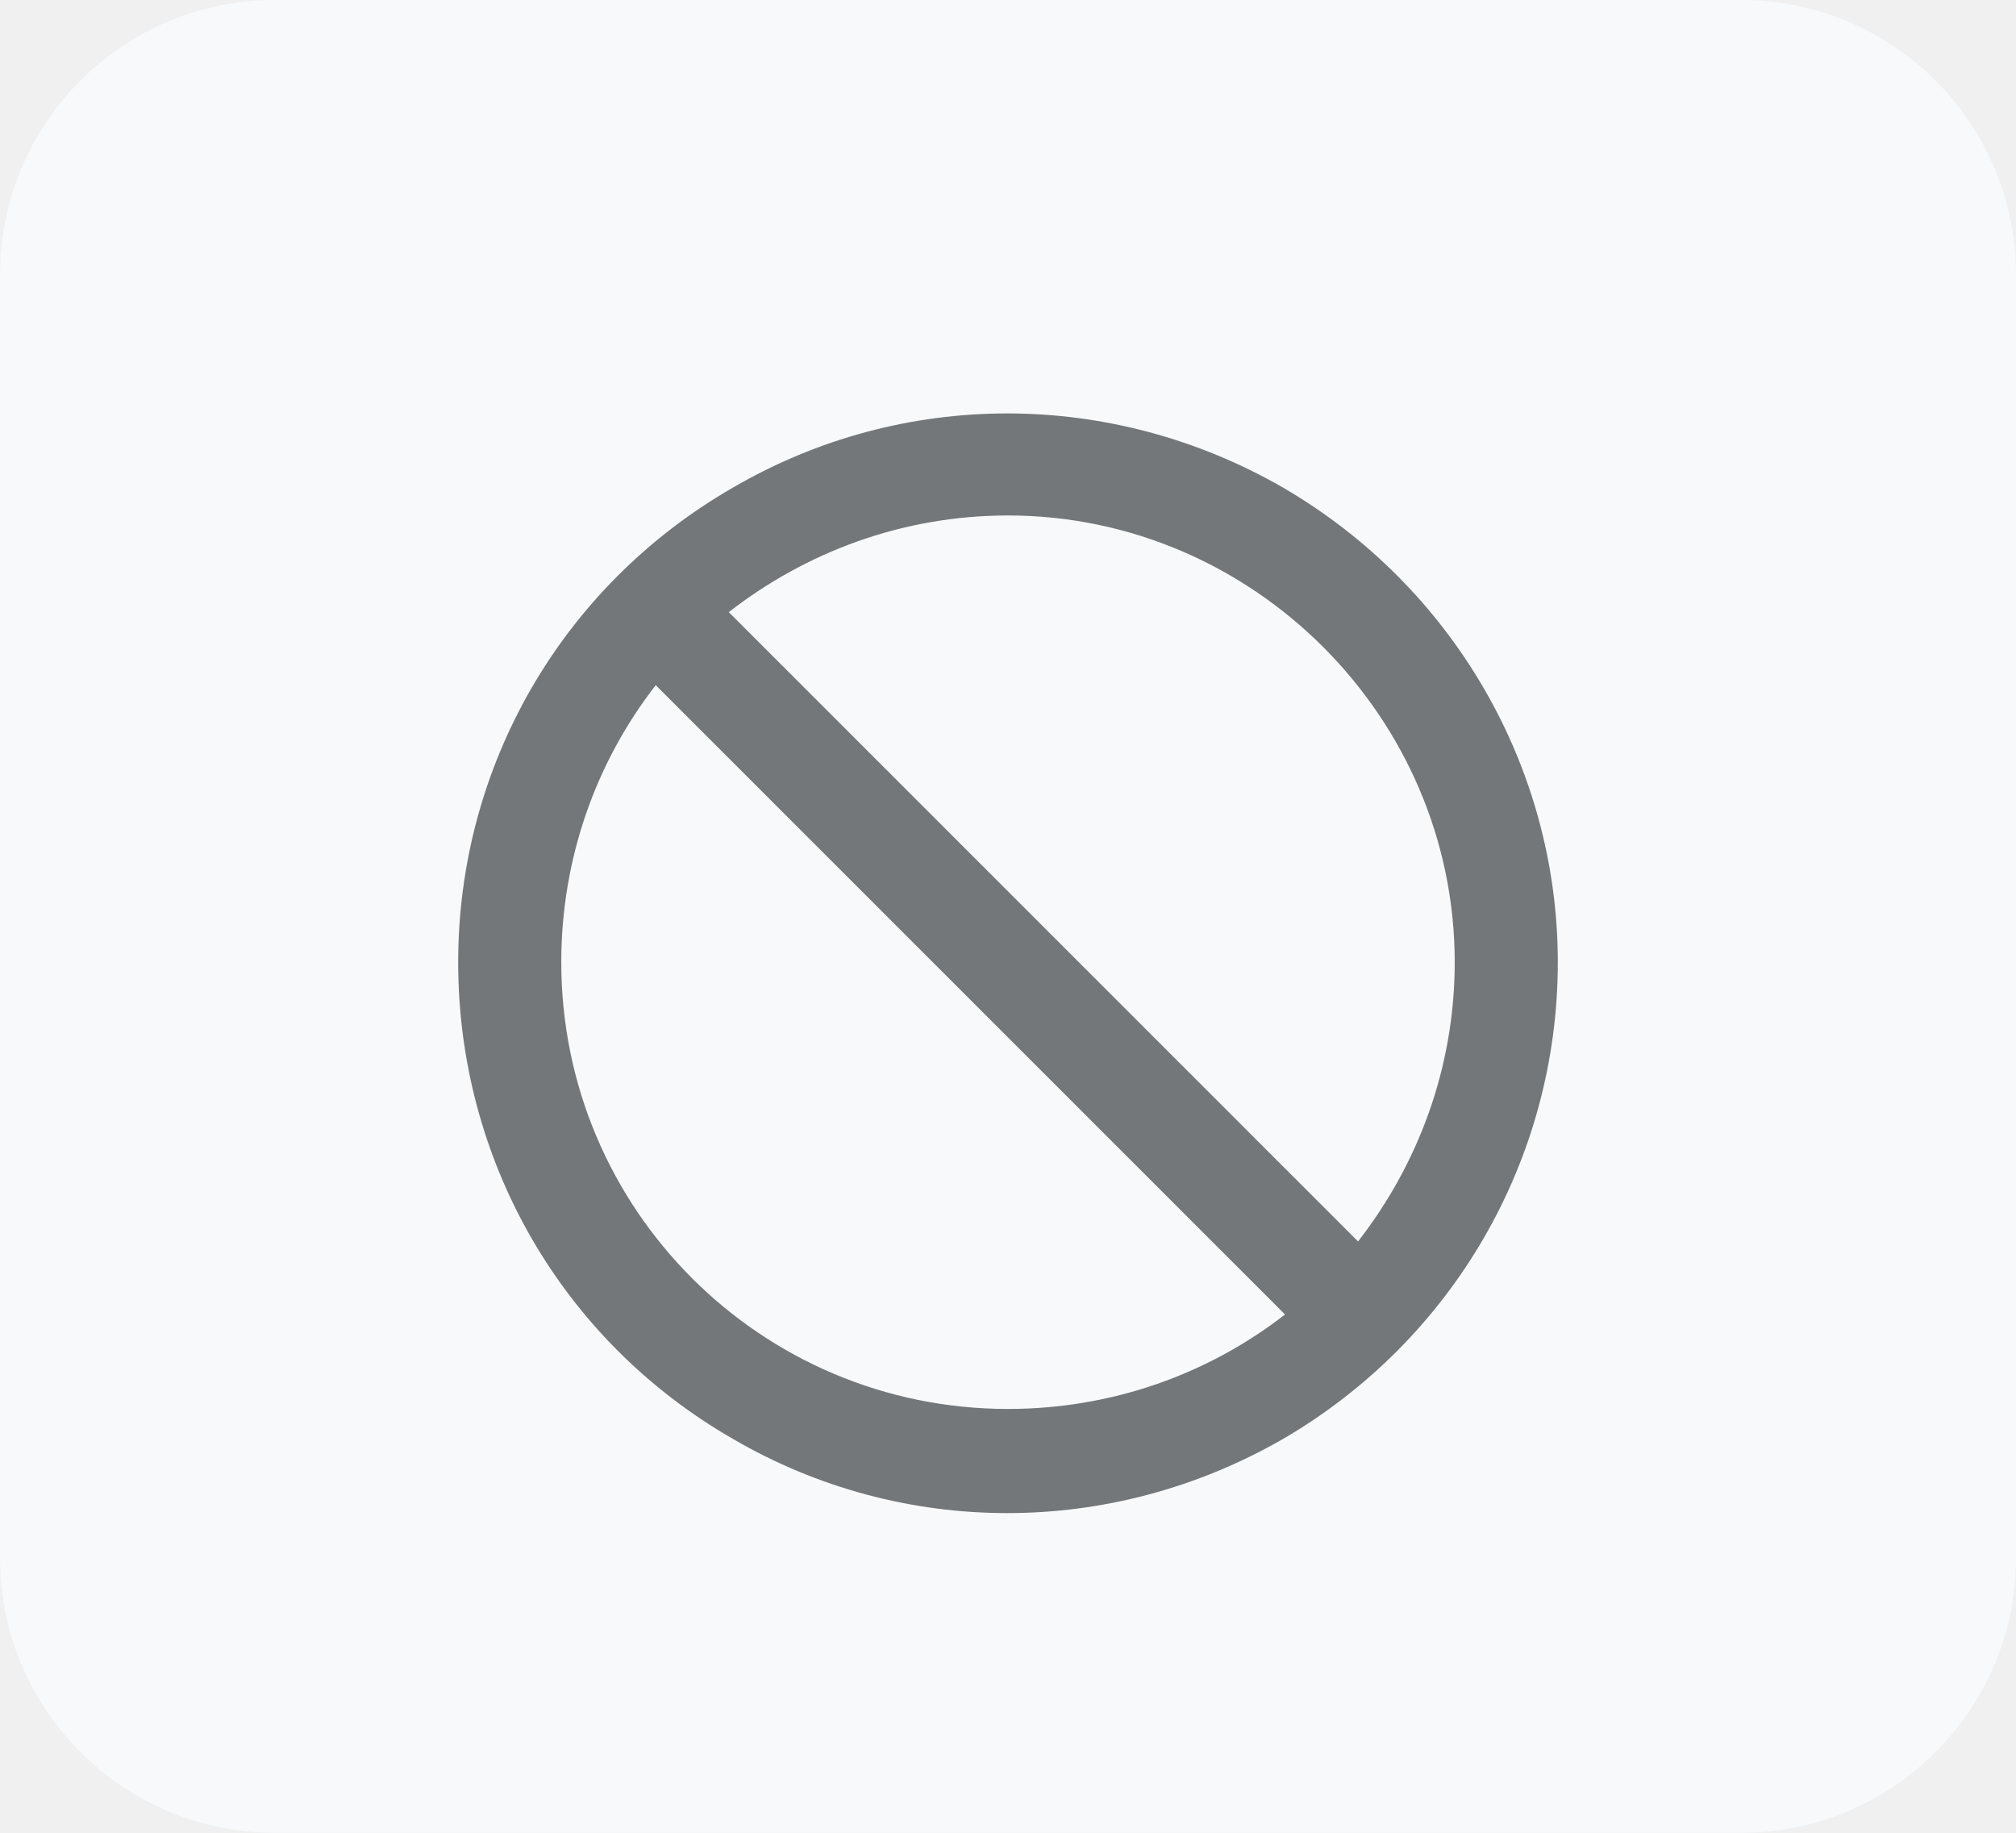
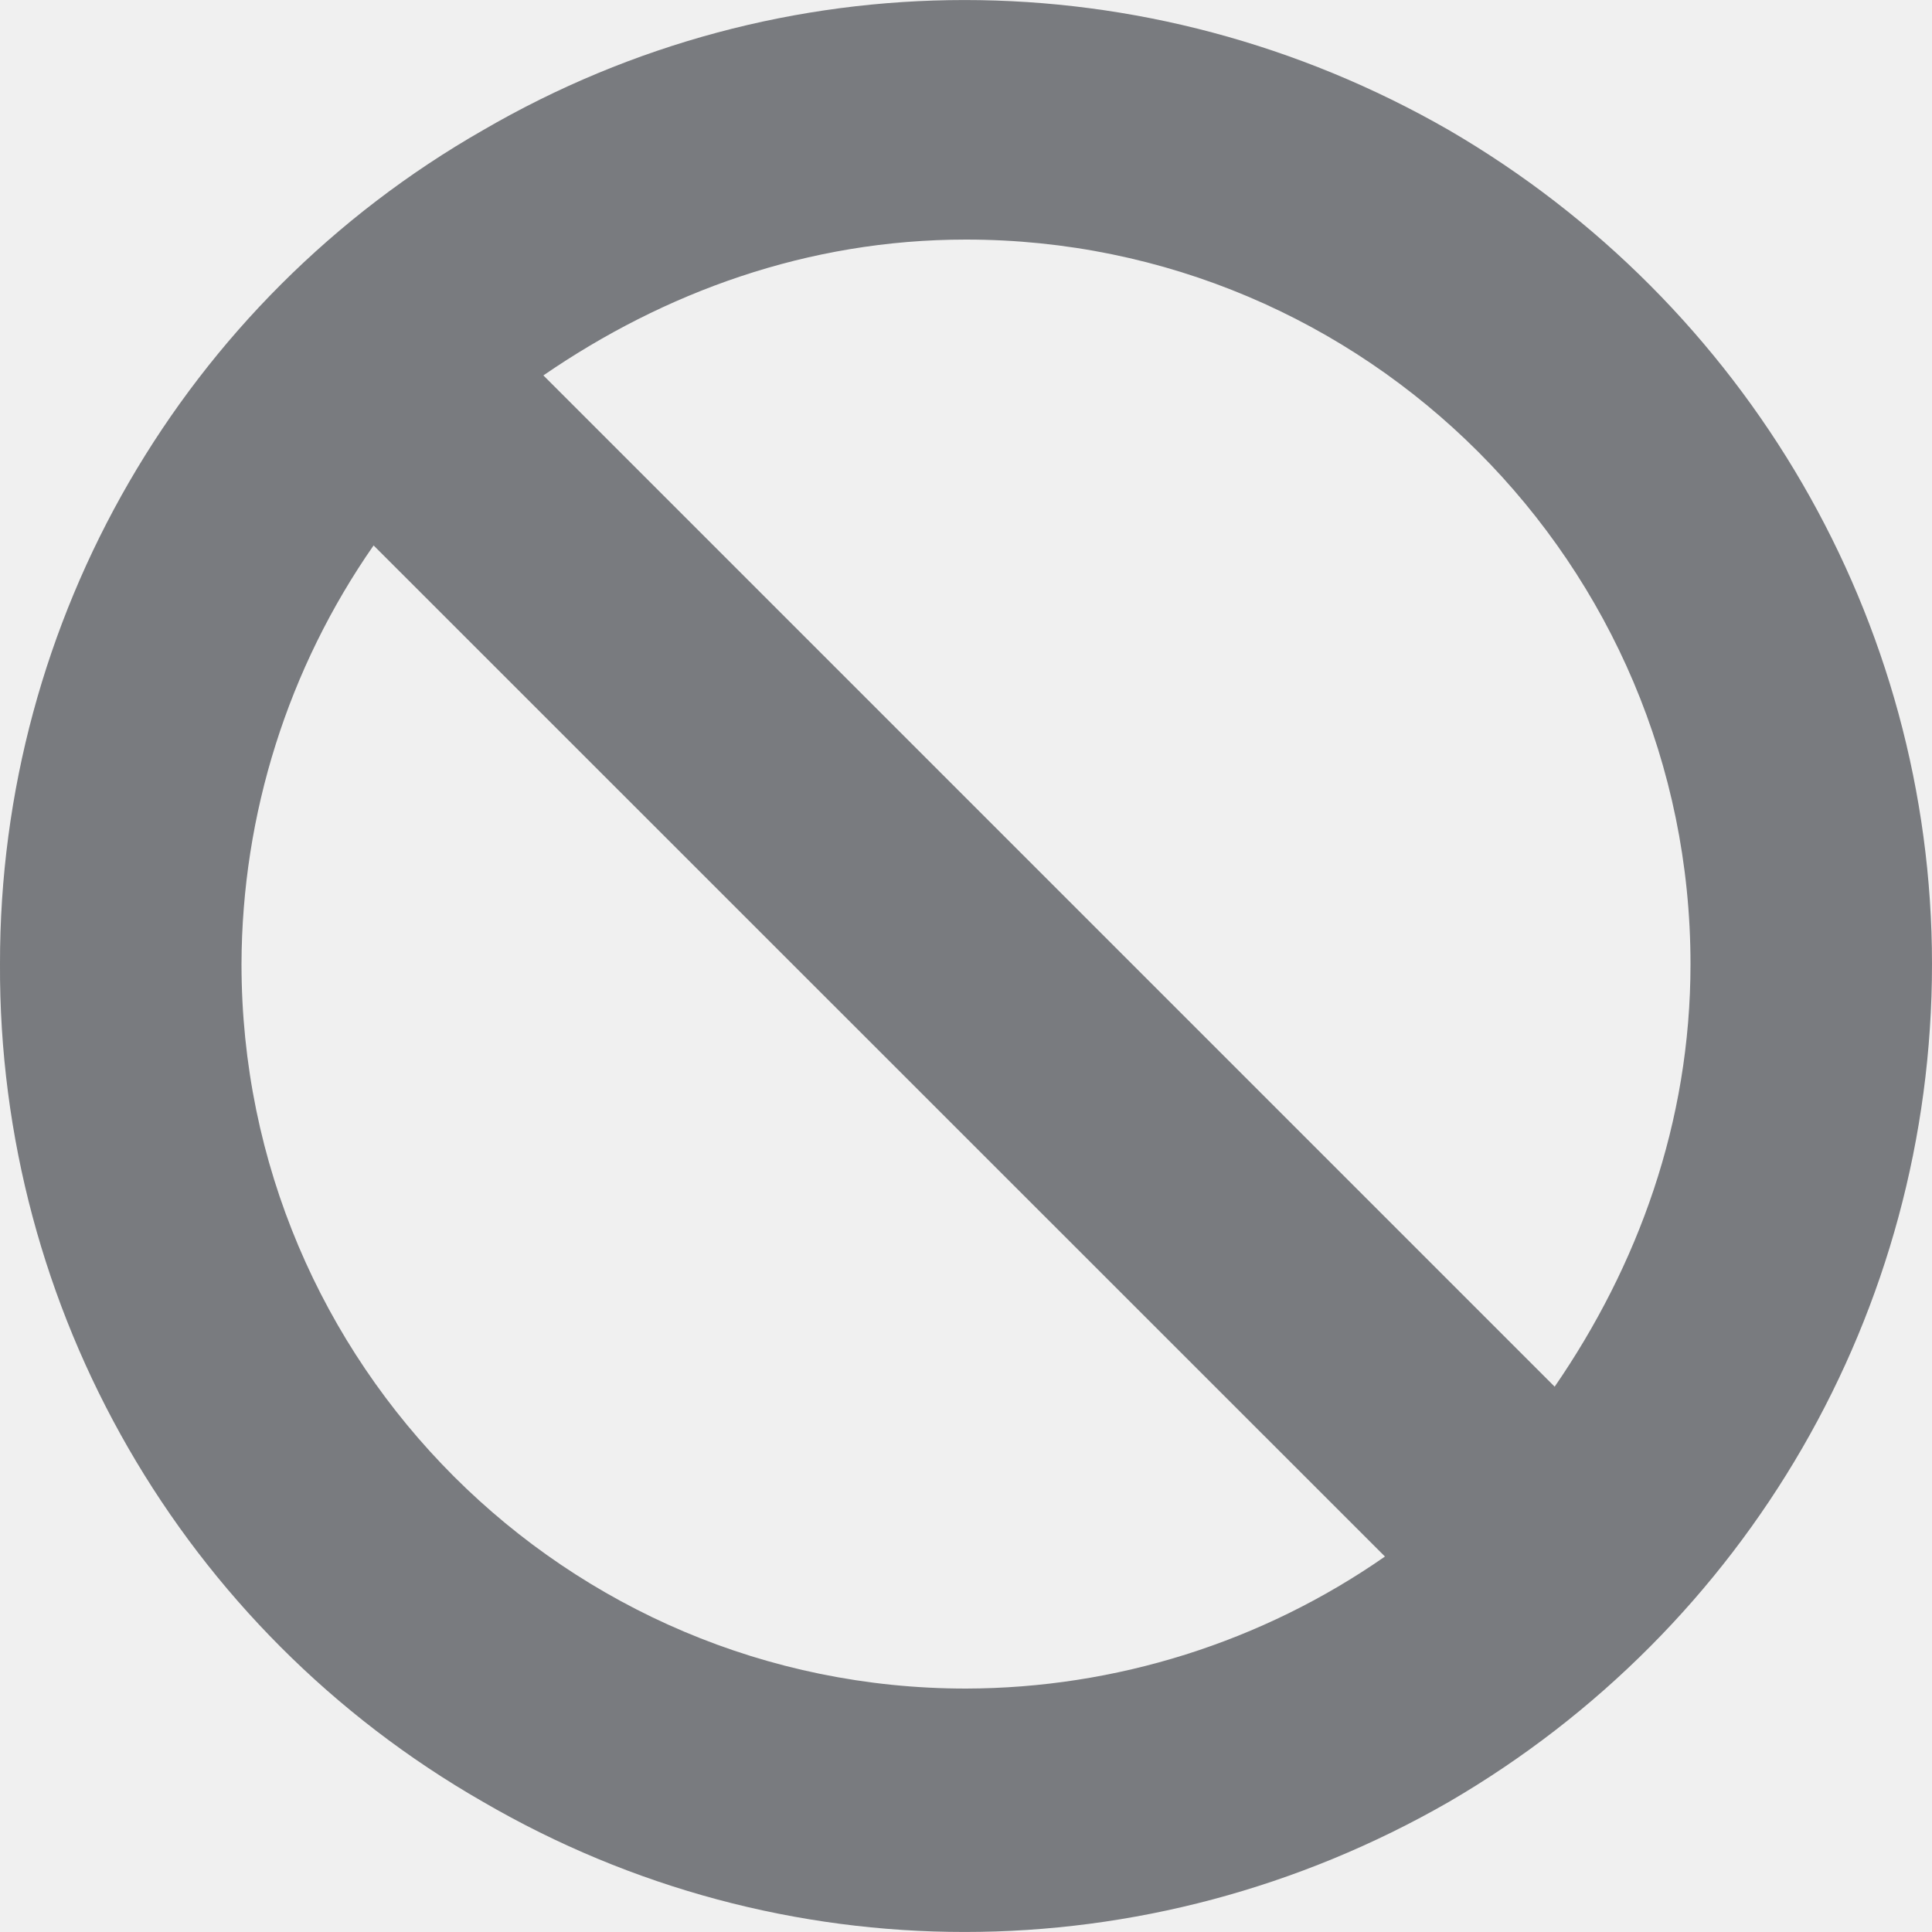
- <svg xmlns="http://www.w3.org/2000/svg" width="22" height="20" viewBox="0 0 22 20" fill="none">
-   <rect width="22" height="20" rx="3" fill="#F7F9FB" />
-   <path d="M14.023 14.344L7.156 7.477C6.5 8.32 6.125 9.375 6.125 10.5C6.125 13.195 8.305 15.375 11 15.375C12.125 15.375 13.18 15 14.023 14.344ZM14.82 13.547C15.477 12.703 15.875 11.648 15.875 10.5C15.875 7.828 13.672 5.625 11 5.625C9.852 5.625 8.797 6.023 7.953 6.68L14.82 13.547ZM5 10.5C5 8.367 6.125 6.398 8 5.32C9.852 4.242 12.125 4.242 14 5.32C15.852 6.398 17 8.367 17 10.5C17 12.656 15.852 14.625 14 15.703C12.125 16.781 9.852 16.781 8 15.703C6.125 14.625 5 12.656 5 10.5Z" fill="#737779" />
+ <svg xmlns="http://www.w3.org/2000/svg" width="16" height="16" viewBox="0 0 16 16" fill="none">
+   <g clip-path="url(#askan94xwa)">
+     <path d="M11.469 12.89 3.094 4.517A6.095 6.095 0 0 0 2 7.984c0 3.313 2.688 6 6 6a6.095 6.095 0 0 0 3.469-1.093zm1.406-1.406c.688-1 1.125-2.187 1.125-3.5 0-3.312-2.688-6-6-6-1.313 0-2.5.438-3.5 1.125l8.375 8.375zM0 7.984a7.94 7.94 0 0 1 4-6.906c2.469-1.437 5.5-1.437 8 0 2.469 1.438 4 4.063 4 6.906 0 2.875-1.531 5.5-4 6.938-2.5 1.437-5.531 1.437-8 0a7.953 7.953 0 0 1-4-6.938z" fill="#797B7F" />
+   </g>
+   <defs>
+     <clipPath id="askan94xwa">
+       <path fill="#fff" d="M0 0h16v16H0z" />
+     </clipPath>
+   </defs>
</svg>
